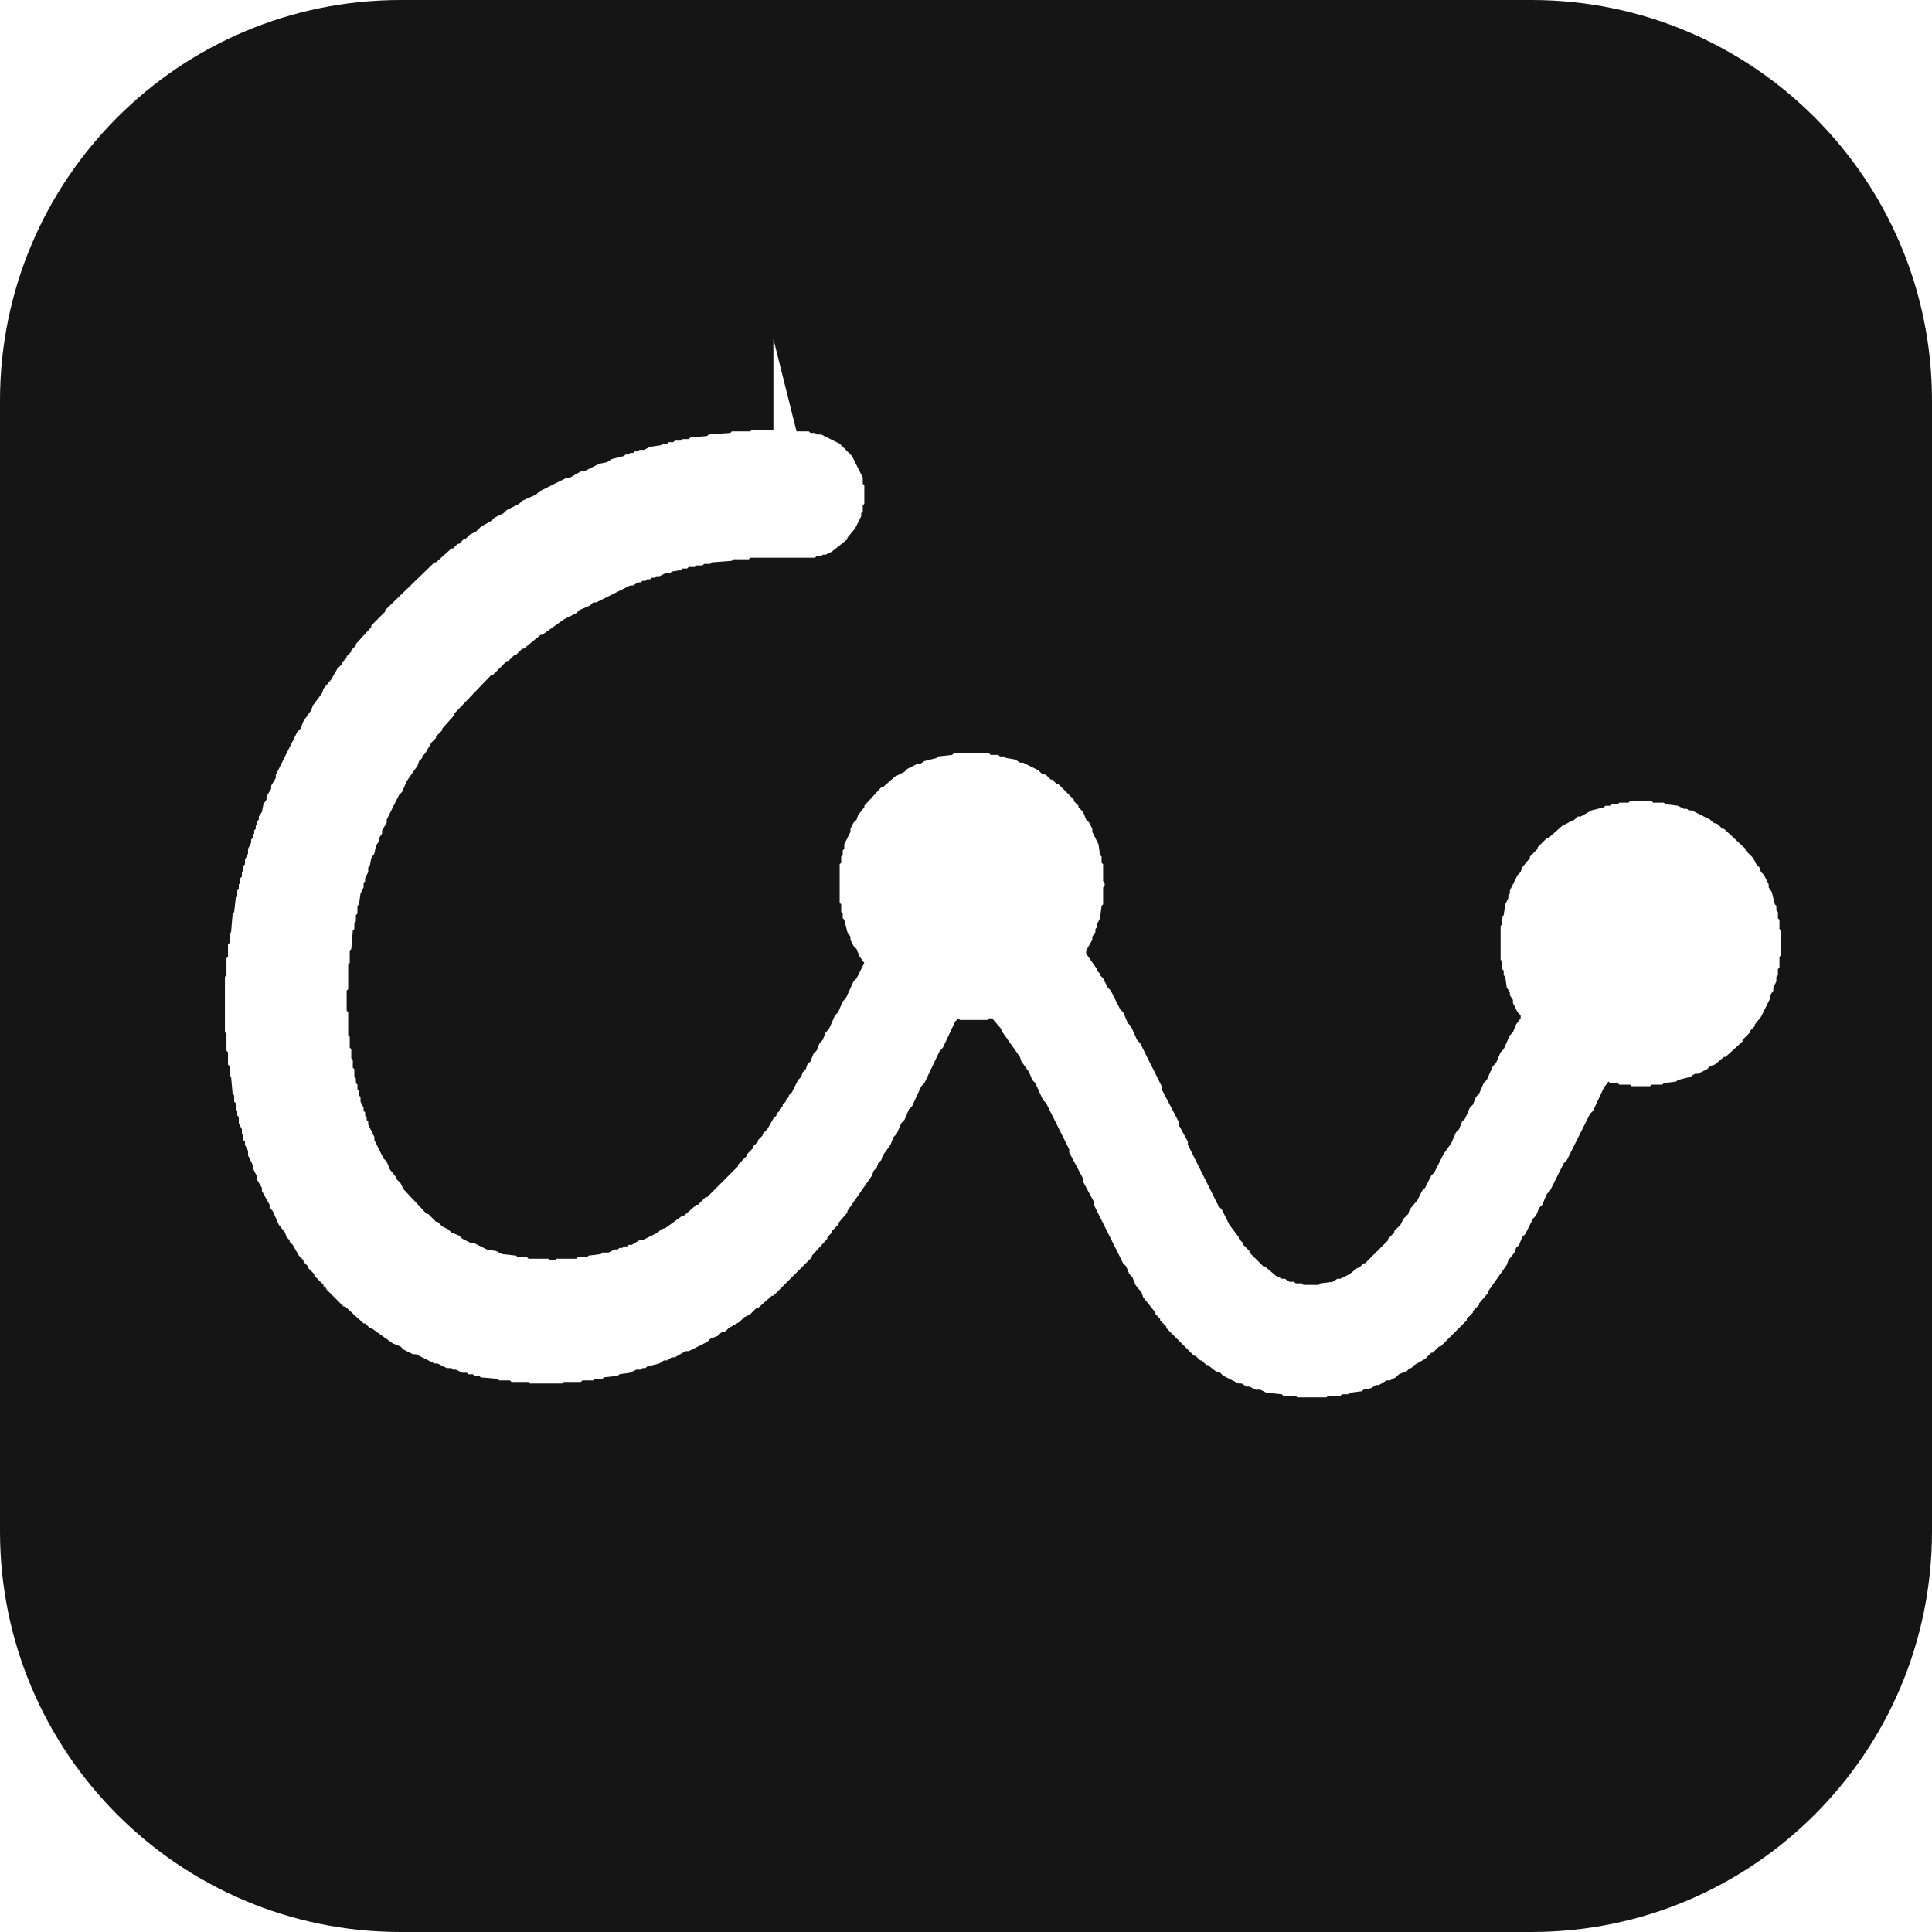
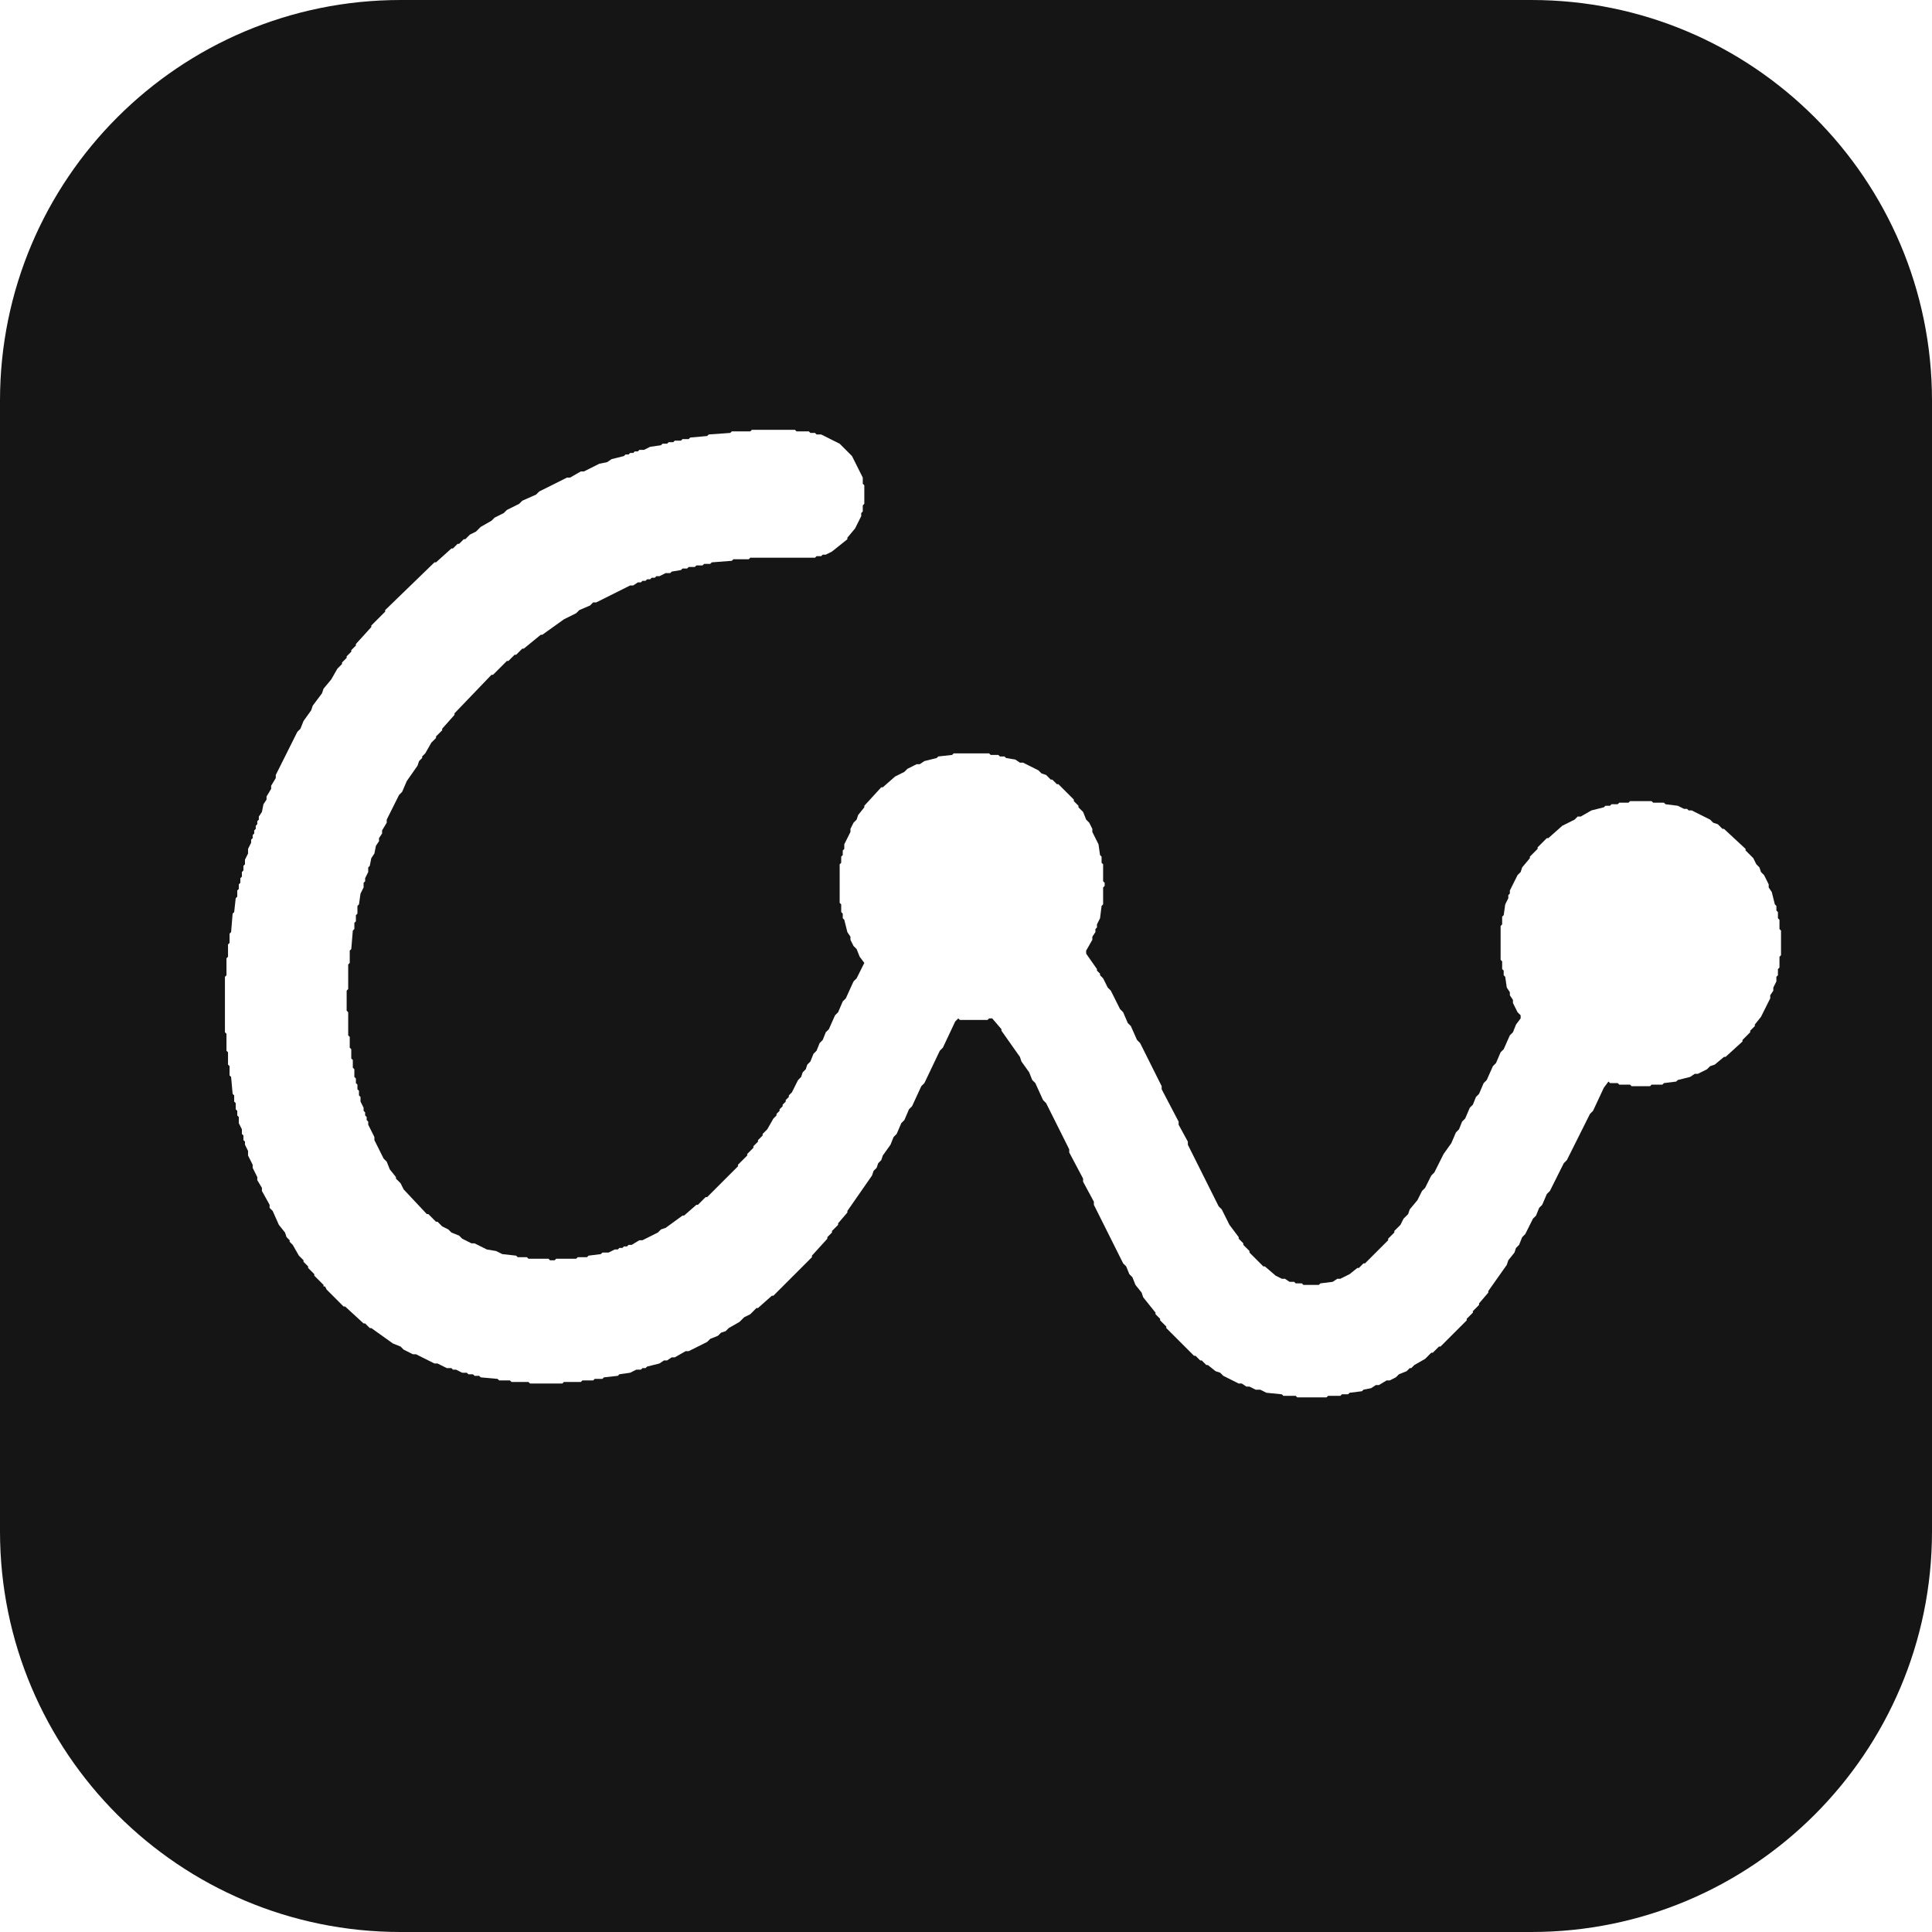
<svg xmlns="http://www.w3.org/2000/svg" viewBox="0 0 1254 1254" width="1024" height="1024">
  <rect width="1254" height="1254" rx="260" fill="#151515" />
  <svg viewBox="0 0 1254 1254" fill="currentColor" color="#ffffff">
-     <path id="clewShape" pathLength="100" d="M 502 220 L 502 279 L 516 279 L 488 279 L 487 280 L 475 280 L 474 281 L 460 282 L 459 283 L 448 284 L 447 285 L 443 285 L 442 286 L 438 286 L 437 287 L 434 287 L 433 288 L 430 288 L 429 289 L 422 290 L 418 292 L 415 292 L 414 293 L 412 293 L 411 294 L 409 294 L 408 295 L 406 295 L 405 296 L 397 298 L 394 300 L 389 301 L 379 306 L 377 306 L 370 310 L 368 310 L 350 319 L 348 321 L 339 325 L 337 327 L 329 331 L 327 333 L 321 336 L 319 338 L 312 342 L 309 345 L 305 347 L 302 350 L 301 350 L 298 353 L 297 353 L 294 356 L 293 356 L 283 365 L 282 365 L 250 396 L 250 397 L 241 406 L 241 407 L 231 418 L 231 419 L 228 422 L 228 423 L 225 426 L 225 427 L 222 430 L 222 431 L 219 434 L 215 441 L 210 447 L 209 450 L 203 458 L 202 461 L 197 468 L 195 473 L 193 475 L 179 503 L 179 505 L 176 510 L 176 512 L 173 517 L 173 519 L 171 522 L 170 527 L 168 530 L 168 532 L 167 533 L 167 535 L 166 536 L 166 538 L 165 539 L 165 541 L 164 542 L 164 544 L 163 545 L 163 547 L 161 551 L 161 554 L 159 558 L 159 561 L 158 562 L 158 565 L 157 566 L 157 569 L 156 570 L 156 573 L 155 574 L 155 577 L 154 578 L 154 582 L 153 583 L 152 592 L 151 593 L 150 605 L 149 606 L 149 612 L 148 613 L 148 621 L 147 622 L 147 633 L 146 634 L 146 670 L 147 671 L 147 682 L 148 683 L 148 691 L 149 692 L 149 698 L 150 699 L 151 710 L 152 711 L 152 715 L 153 716 L 153 720 L 154 721 L 154 724 L 155 725 L 155 729 L 157 733 L 157 736 L 158 737 L 158 740 L 159 741 L 159 743 L 161 747 L 161 750 L 164 756 L 164 758 L 167 764 L 167 766 L 170 771 L 170 773 L 175 782 L 175 784 L 177 786 L 181 795 L 185 800 L 186 803 L 188 805 L 188 806 L 190 808 L 194 815 L 197 818 L 197 819 L 200 822 L 200 823 L 204 827 L 204 828 L 210 834 L 210 835 L 211 835 L 212 837 L 223 848 L 224 848 L 236 859 L 237 859 L 240 862 L 241 862 L 255 872 L 260 874 L 262 876 L 268 879 L 270 879 L 282 885 L 284 885 L 290 888 L 293 888 L 294 889 L 296 889 L 300 891 L 303 891 L 304 892 L 307 892 L 308 893 L 311 893 L 312 894 L 323 895 L 324 896 L 331 896 L 332 897 L 343 897 L 344 898 L 365 898 L 366 897 L 377 897 L 378 896 L 385 896 L 386 895 L 391 895 L 392 894 L 401 893 L 402 892 L 409 891 L 413 889 L 416 889 L 417 888 L 419 888 L 420 887 L 428 885 L 431 883 L 433 883 L 436 881 L 438 881 L 445 877 L 447 877 L 459 871 L 461 869 L 466 867 L 468 865 L 471 864 L 473 862 L 480 858 L 483 855 L 487 853 L 491 849 L 492 849 L 501 841 L 502 841 L 527 816 L 527 815 L 537 804 L 537 803 L 540 800 L 540 799 L 544 795 L 544 794 L 550 787 L 550 786 L 566 763 L 567 760 L 569 758 L 570 755 L 572 753 L 573 750 L 578 743 L 580 738 L 582 736 L 585 729 L 587 727 L 590 720 L 592 718 L 598 705 L 600 703 L 610 682 L 612 680 L 620 663 L 622 661 L 623 662 L 641 662 L 642 661 L 644 661 L 650 668 L 650 669 L 662 686 L 663 689 L 668 696 L 670 701 L 672 703 L 677 714 L 679 716 L 694 746 L 694 748 L 703 765 L 703 767 L 710 780 L 710 782 L 729 820 L 731 822 L 733 827 L 735 829 L 737 834 L 741 839 L 742 842 L 750 852 L 750 853 L 753 856 L 753 857 L 757 861 L 757 862 L 775 880 L 776 880 L 779 883 L 780 883 L 783 886 L 784 886 L 789 890 L 792 891 L 794 893 L 804 898 L 806 898 L 809 900 L 811 900 L 815 902 L 818 902 L 822 904 L 832 905 L 833 906 L 841 906 L 842 907 L 861 907 L 862 906 L 870 906 L 871 905 L 875 905 L 876 904 L 884 903 L 885 902 L 890 901 L 893 899 L 895 899 L 900 896 L 902 896 L 906 894 L 908 892 L 913 890 L 915 888 L 916 888 L 918 886 L 925 882 L 929 878 L 930 878 L 934 874 L 935 874 L 952 857 L 952 856 L 956 852 L 956 851 L 960 847 L 960 846 L 966 839 L 966 838 L 978 821 L 979 818 L 983 813 L 984 810 L 986 808 L 988 803 L 990 801 L 995 791 L 997 789 L 999 784 L 1001 782 L 1004 775 L 1006 773 L 1015 755 L 1017 753 L 1032 723 L 1034 721 L 1041 706 L 1044 702 L 1045 703 L 1050 703 L 1051 704 L 1058 704 L 1059 705 L 1071 705 L 1072 704 L 1079 704 L 1080 703 L 1088 702 L 1089 701 L 1097 699 L 1100 697 L 1102 697 L 1108 694 L 1110 692 L 1113 691 L 1119 686 L 1120 686 L 1131 676 L 1131 675 L 1136 670 L 1136 669 L 1139 666 L 1139 665 L 1143 660 L 1149 648 L 1149 646 L 1151 643 L 1151 641 L 1153 637 L 1153 634 L 1154 633 L 1154 629 L 1155 628 L 1155 621 L 1156 620 L 1156 604 L 1155 603 L 1155 597 L 1154 596 L 1154 592 L 1153 591 L 1153 588 L 1152 587 L 1150 579 L 1148 576 L 1148 574 L 1145 568 L 1143 566 L 1142 563 L 1140 561 L 1138 557 L 1133 552 L 1133 551 L 1119 538 L 1118 538 L 1115 535 L 1112 534 L 1110 532 L 1098 526 L 1096 526 L 1095 525 L 1093 525 L 1089 523 L 1081 522 L 1080 521 L 1073 521 L 1072 520 L 1058 520 L 1057 521 L 1051 521 L 1050 522 L 1046 522 L 1045 523 L 1042 523 L 1041 524 L 1033 526 L 1026 530 L 1024 530 L 1022 532 L 1014 536 L 1005 544 L 1004 544 L 998 550 L 998 551 L 993 556 L 993 557 L 988 563 L 987 566 L 985 568 L 980 578 L 980 580 L 979 581 L 979 583 L 977 587 L 976 594 L 975 595 L 975 600 L 974 601 L 974 623 L 975 624 L 975 629 L 976 630 L 976 633 L 977 634 L 978 641 L 980 644 L 980 646 L 982 649 L 982 651 L 985 657 L 987 659 L 987 661 L 984 665 L 982 670 L 980 672 L 976 681 L 974 683 L 971 690 L 969 692 L 965 701 L 963 703 L 960 710 L 958 712 L 956 717 L 954 719 L 951 726 L 949 728 L 947 733 L 945 735 L 942 742 L 937 749 L 931 761 L 929 763 L 925 771 L 923 773 L 920 779 L 915 785 L 914 788 L 911 791 L 909 795 L 905 799 L 905 800 L 901 804 L 901 805 L 886 820 L 885 820 L 882 823 L 881 823 L 876 827 L 870 830 L 868 830 L 865 832 L 857 833 L 856 834 L 846 834 L 845 833 L 841 833 L 840 832 L 837 832 L 834 830 L 832 830 L 828 828 L 821 822 L 820 822 L 811 813 L 811 812 L 807 808 L 807 807 L 804 804 L 804 803 L 798 795 L 793 785 L 791 783 L 771 743 L 771 741 L 765 730 L 765 728 L 754 707 L 754 705 L 740 677 L 738 675 L 734 666 L 732 664 L 729 657 L 727 655 L 721 643 L 719 641 L 716 635 L 714 633 L 714 632 L 712 630 L 712 629 L 705 619 L 705 617 L 709 610 L 709 608 L 711 605 L 711 603 L 712 602 L 712 600 L 714 596 L 715 588 L 716 587 L 716 576 L 717 575 L 717 573 L 716 572 L 716 561 L 715 560 L 715 556 L 714 555 L 713 548 L 709 540 L 709 538 L 707 534 L 705 532 L 703 527 L 700 524 L 700 523 L 697 520 L 697 519 L 687 509 L 686 509 L 683 506 L 682 506 L 679 503 L 676 502 L 674 500 L 664 495 L 662 495 L 659 493 L 653 492 L 652 491 L 649 491 L 648 490 L 643 490 L 642 489 L 619 489 L 618 490 L 609 491 L 608 492 L 600 494 L 597 496 L 595 496 L 589 499 L 587 501 L 581 504 L 573 511 L 572 511 L 561 523 L 561 524 L 557 529 L 556 532 L 554 534 L 552 538 L 552 540 L 548 548 L 548 551 L 547 552 L 547 555 L 546 556 L 546 560 L 545 561 L 545 586 L 546 587 L 546 592 L 547 593 L 547 596 L 548 597 L 550 605 L 552 608 L 552 610 L 554 614 L 556 616 L 558 621 L 561 625 L 556 635 L 554 637 L 549 648 L 547 650 L 544 657 L 542 659 L 538 668 L 536 670 L 534 675 L 532 677 L 530 682 L 528 684 L 526 689 L 524 691 L 523 694 L 521 696 L 520 699 L 518 701 L 514 709 L 512 711 L 512 712 L 510 714 L 510 715 L 508 717 L 508 718 L 506 720 L 506 721 L 504 723 L 504 724 L 502 726 L 498 733 L 495 736 L 495 737 L 492 740 L 492 741 L 489 744 L 489 745 L 485 749 L 485 750 L 479 756 L 479 757 L 459 777 L 458 777 L 453 782 L 452 782 L 444 789 L 443 789 L 432 797 L 429 798 L 427 800 L 417 805 L 415 805 L 410 808 L 408 808 L 407 809 L 405 809 L 404 810 L 402 810 L 401 811 L 399 811 L 395 813 L 391 813 L 390 814 L 382 815 L 381 816 L 375 816 L 374 817 L 361 817 L 360 818 L 357 818 L 356 817 L 343 817 L 342 816 L 336 816 L 335 815 L 326 814 L 322 812 L 316 811 L 308 807 L 306 807 L 300 804 L 298 802 L 293 800 L 291 798 L 287 796 L 284 793 L 283 793 L 278 788 L 277 788 L 262 772 L 260 768 L 257 765 L 257 764 L 253 759 L 251 754 L 249 752 L 243 740 L 243 738 L 239 730 L 239 728 L 238 727 L 238 725 L 237 724 L 237 722 L 236 721 L 236 719 L 234 715 L 234 712 L 233 711 L 233 708 L 232 707 L 232 704 L 231 703 L 231 700 L 230 699 L 230 694 L 229 693 L 229 688 L 228 687 L 228 681 L 227 680 L 227 673 L 226 672 L 226 657 L 225 656 L 225 643 L 226 642 L 226 626 L 227 625 L 227 617 L 228 616 L 229 604 L 230 603 L 230 599 L 231 598 L 231 594 L 232 593 L 232 588 L 233 587 L 234 580 L 236 576 L 236 573 L 237 572 L 237 570 L 239 566 L 239 563 L 240 562 L 241 557 L 243 554 L 244 549 L 246 546 L 246 544 L 248 541 L 248 539 L 251 534 L 251 532 L 259 516 L 261 514 L 264 507 L 271 497 L 272 494 L 274 492 L 274 491 L 276 489 L 280 482 L 283 479 L 283 478 L 287 474 L 287 473 L 295 464 L 295 463 L 319 438 L 320 438 L 329 429 L 330 429 L 334 425 L 335 425 L 339 421 L 340 421 L 351 412 L 352 412 L 366 402 L 374 398 L 376 396 L 383 393 L 385 391 L 387 391 L 409 380 L 411 380 L 414 378 L 416 378 L 417 377 L 419 377 L 420 376 L 422 376 L 423 375 L 425 375 L 426 374 L 428 374 L 432 372 L 435 372 L 436 371 L 442 370 L 443 369 L 446 369 L 447 368 L 451 368 L 452 367 L 456 367 L 457 366 L 461 366 L 462 365 L 475 364 L 476 363 L 486 363 L 487 362 L 529 362 L 530 361 L 533 361 L 534 360 L 536 360 L 540 358 L 550 350 L 550 349 L 555 343 L 559 335 L 559 333 L 560 332 L 560 328 L 561 327 L 561 315 L 560 314 L 560 310 L 553 296 L 545 288 L 533 282 L 530 282 L 529 281 L 526 281 L 525 280 L 517 280 Z" />
+     <path id="clewShape" pathLength="100" d="M 516 279 L 488 279 L 487 280 L 475 280 L 474 281 L 460 282 L 459 283 L 448 284 L 447 285 L 443 285 L 442 286 L 438 286 L 437 287 L 434 287 L 433 288 L 430 288 L 429 289 L 422 290 L 418 292 L 415 292 L 414 293 L 412 293 L 411 294 L 409 294 L 408 295 L 406 295 L 405 296 L 397 298 L 394 300 L 389 301 L 379 306 L 377 306 L 370 310 L 368 310 L 350 319 L 348 321 L 339 325 L 337 327 L 329 331 L 327 333 L 321 336 L 319 338 L 312 342 L 309 345 L 305 347 L 302 350 L 301 350 L 298 353 L 297 353 L 294 356 L 293 356 L 283 365 L 282 365 L 250 396 L 250 397 L 241 406 L 241 407 L 231 418 L 231 419 L 228 422 L 228 423 L 225 426 L 225 427 L 222 430 L 222 431 L 219 434 L 215 441 L 210 447 L 209 450 L 203 458 L 202 461 L 197 468 L 195 473 L 193 475 L 179 503 L 179 505 L 176 510 L 176 512 L 173 517 L 173 519 L 171 522 L 170 527 L 168 530 L 168 532 L 167 533 L 167 535 L 166 536 L 166 538 L 165 539 L 165 541 L 164 542 L 164 544 L 163 545 L 163 547 L 161 551 L 161 554 L 159 558 L 159 561 L 158 562 L 158 565 L 157 566 L 157 569 L 156 570 L 156 573 L 155 574 L 155 577 L 154 578 L 154 582 L 153 583 L 152 592 L 151 593 L 150 605 L 149 606 L 149 612 L 148 613 L 148 621 L 147 622 L 147 633 L 146 634 L 146 670 L 147 671 L 147 682 L 148 683 L 148 691 L 149 692 L 149 698 L 150 699 L 151 710 L 152 711 L 152 715 L 153 716 L 153 720 L 154 721 L 154 724 L 155 725 L 155 729 L 157 733 L 157 736 L 158 737 L 158 740 L 159 741 L 159 743 L 161 747 L 161 750 L 164 756 L 164 758 L 167 764 L 167 766 L 170 771 L 170 773 L 175 782 L 175 784 L 177 786 L 181 795 L 185 800 L 186 803 L 188 805 L 188 806 L 190 808 L 194 815 L 197 818 L 197 819 L 200 822 L 200 823 L 204 827 L 204 828 L 210 834 L 210 835 L 211 835 L 212 837 L 223 848 L 224 848 L 236 859 L 237 859 L 240 862 L 241 862 L 255 872 L 260 874 L 262 876 L 268 879 L 270 879 L 282 885 L 284 885 L 290 888 L 293 888 L 294 889 L 296 889 L 300 891 L 303 891 L 304 892 L 307 892 L 308 893 L 311 893 L 312 894 L 323 895 L 324 896 L 331 896 L 332 897 L 343 897 L 344 898 L 365 898 L 366 897 L 377 897 L 378 896 L 385 896 L 386 895 L 391 895 L 392 894 L 401 893 L 402 892 L 409 891 L 413 889 L 416 889 L 417 888 L 419 888 L 420 887 L 428 885 L 431 883 L 433 883 L 436 881 L 438 881 L 445 877 L 447 877 L 459 871 L 461 869 L 466 867 L 468 865 L 471 864 L 473 862 L 480 858 L 483 855 L 487 853 L 491 849 L 492 849 L 501 841 L 502 841 L 527 816 L 527 815 L 537 804 L 537 803 L 540 800 L 540 799 L 544 795 L 544 794 L 550 787 L 550 786 L 566 763 L 567 760 L 569 758 L 570 755 L 572 753 L 573 750 L 578 743 L 580 738 L 582 736 L 585 729 L 587 727 L 590 720 L 592 718 L 598 705 L 600 703 L 610 682 L 612 680 L 620 663 L 622 661 L 623 662 L 641 662 L 642 661 L 644 661 L 650 668 L 650 669 L 662 686 L 663 689 L 668 696 L 670 701 L 672 703 L 677 714 L 679 716 L 694 746 L 694 748 L 703 765 L 703 767 L 710 780 L 710 782 L 729 820 L 731 822 L 733 827 L 735 829 L 737 834 L 741 839 L 742 842 L 750 852 L 750 853 L 753 856 L 753 857 L 757 861 L 757 862 L 775 880 L 776 880 L 779 883 L 780 883 L 783 886 L 784 886 L 789 890 L 792 891 L 794 893 L 804 898 L 806 898 L 809 900 L 811 900 L 815 902 L 818 902 L 822 904 L 832 905 L 833 906 L 841 906 L 842 907 L 861 907 L 862 906 L 870 906 L 871 905 L 875 905 L 876 904 L 884 903 L 885 902 L 890 901 L 893 899 L 895 899 L 900 896 L 902 896 L 906 894 L 908 892 L 913 890 L 915 888 L 916 888 L 918 886 L 925 882 L 929 878 L 930 878 L 934 874 L 935 874 L 952 857 L 952 856 L 956 852 L 956 851 L 960 847 L 960 846 L 966 839 L 966 838 L 978 821 L 979 818 L 983 813 L 984 810 L 986 808 L 988 803 L 990 801 L 995 791 L 997 789 L 999 784 L 1001 782 L 1004 775 L 1006 773 L 1015 755 L 1017 753 L 1032 723 L 1034 721 L 1041 706 L 1044 702 L 1045 703 L 1050 703 L 1051 704 L 1058 704 L 1059 705 L 1071 705 L 1072 704 L 1079 704 L 1080 703 L 1088 702 L 1089 701 L 1097 699 L 1100 697 L 1102 697 L 1108 694 L 1110 692 L 1113 691 L 1119 686 L 1120 686 L 1131 676 L 1131 675 L 1136 670 L 1136 669 L 1139 666 L 1139 665 L 1143 660 L 1149 648 L 1149 646 L 1151 643 L 1151 641 L 1153 637 L 1153 634 L 1154 633 L 1154 629 L 1155 628 L 1155 621 L 1156 620 L 1156 604 L 1155 603 L 1155 597 L 1154 596 L 1154 592 L 1153 591 L 1153 588 L 1152 587 L 1150 579 L 1148 576 L 1148 574 L 1145 568 L 1143 566 L 1142 563 L 1140 561 L 1138 557 L 1133 552 L 1133 551 L 1119 538 L 1118 538 L 1115 535 L 1112 534 L 1110 532 L 1098 526 L 1096 526 L 1095 525 L 1093 525 L 1089 523 L 1081 522 L 1080 521 L 1073 521 L 1072 520 L 1058 520 L 1057 521 L 1051 521 L 1050 522 L 1046 522 L 1045 523 L 1042 523 L 1041 524 L 1033 526 L 1026 530 L 1024 530 L 1022 532 L 1014 536 L 1005 544 L 1004 544 L 998 550 L 998 551 L 993 556 L 993 557 L 988 563 L 987 566 L 985 568 L 980 578 L 980 580 L 979 581 L 979 583 L 977 587 L 976 594 L 975 595 L 975 600 L 974 601 L 974 623 L 975 624 L 975 629 L 976 630 L 976 633 L 977 634 L 978 641 L 980 644 L 980 646 L 982 649 L 982 651 L 985 657 L 987 659 L 987 661 L 984 665 L 982 670 L 980 672 L 976 681 L 974 683 L 971 690 L 969 692 L 965 701 L 963 703 L 960 710 L 958 712 L 956 717 L 954 719 L 951 726 L 949 728 L 947 733 L 945 735 L 942 742 L 937 749 L 931 761 L 929 763 L 925 771 L 923 773 L 920 779 L 915 785 L 914 788 L 911 791 L 909 795 L 905 799 L 905 800 L 901 804 L 901 805 L 886 820 L 885 820 L 882 823 L 881 823 L 876 827 L 870 830 L 868 830 L 865 832 L 857 833 L 856 834 L 846 834 L 845 833 L 841 833 L 840 832 L 837 832 L 834 830 L 832 830 L 828 828 L 821 822 L 820 822 L 811 813 L 811 812 L 807 808 L 807 807 L 804 804 L 804 803 L 798 795 L 793 785 L 791 783 L 771 743 L 771 741 L 765 730 L 765 728 L 754 707 L 754 705 L 740 677 L 738 675 L 734 666 L 732 664 L 729 657 L 727 655 L 721 643 L 719 641 L 716 635 L 714 633 L 714 632 L 712 630 L 712 629 L 705 619 L 705 617 L 709 610 L 709 608 L 711 605 L 711 603 L 712 602 L 712 600 L 714 596 L 715 588 L 716 587 L 716 576 L 717 575 L 717 573 L 716 572 L 716 561 L 715 560 L 715 556 L 714 555 L 713 548 L 709 540 L 709 538 L 707 534 L 705 532 L 703 527 L 700 524 L 700 523 L 697 520 L 697 519 L 687 509 L 686 509 L 683 506 L 682 506 L 679 503 L 676 502 L 674 500 L 664 495 L 662 495 L 659 493 L 653 492 L 652 491 L 649 491 L 648 490 L 643 490 L 642 489 L 619 489 L 618 490 L 609 491 L 608 492 L 600 494 L 597 496 L 595 496 L 589 499 L 587 501 L 581 504 L 573 511 L 572 511 L 561 523 L 561 524 L 557 529 L 556 532 L 554 534 L 552 538 L 552 540 L 548 548 L 548 551 L 547 552 L 547 555 L 546 556 L 546 560 L 545 561 L 545 586 L 546 587 L 546 592 L 547 593 L 547 596 L 548 597 L 550 605 L 552 608 L 552 610 L 554 614 L 556 616 L 558 621 L 561 625 L 556 635 L 554 637 L 549 648 L 547 650 L 544 657 L 542 659 L 538 668 L 536 670 L 534 675 L 532 677 L 530 682 L 528 684 L 526 689 L 524 691 L 523 694 L 521 696 L 520 699 L 518 701 L 514 709 L 512 711 L 512 712 L 510 714 L 510 715 L 508 717 L 508 718 L 506 720 L 506 721 L 504 723 L 504 724 L 502 726 L 498 733 L 495 736 L 495 737 L 492 740 L 492 741 L 489 744 L 489 745 L 485 749 L 485 750 L 479 756 L 479 757 L 459 777 L 458 777 L 453 782 L 452 782 L 444 789 L 443 789 L 432 797 L 429 798 L 427 800 L 417 805 L 415 805 L 410 808 L 408 808 L 407 809 L 405 809 L 404 810 L 402 810 L 401 811 L 399 811 L 395 813 L 391 813 L 390 814 L 382 815 L 381 816 L 375 816 L 374 817 L 361 817 L 360 818 L 357 818 L 356 817 L 343 817 L 342 816 L 336 816 L 335 815 L 326 814 L 322 812 L 316 811 L 308 807 L 306 807 L 300 804 L 298 802 L 293 800 L 291 798 L 287 796 L 284 793 L 283 793 L 278 788 L 277 788 L 262 772 L 260 768 L 257 765 L 257 764 L 253 759 L 251 754 L 249 752 L 243 740 L 243 738 L 239 730 L 239 728 L 238 727 L 238 725 L 237 724 L 237 722 L 236 721 L 236 719 L 234 715 L 234 712 L 233 711 L 233 708 L 232 707 L 232 704 L 231 703 L 231 700 L 230 699 L 230 694 L 229 693 L 229 688 L 228 687 L 228 681 L 227 680 L 227 673 L 226 672 L 226 657 L 225 656 L 225 643 L 226 642 L 226 626 L 227 625 L 227 617 L 228 616 L 229 604 L 230 603 L 230 599 L 231 598 L 231 594 L 232 593 L 232 588 L 233 587 L 234 580 L 236 576 L 236 573 L 237 572 L 237 570 L 239 566 L 239 563 L 240 562 L 241 557 L 243 554 L 244 549 L 246 546 L 246 544 L 248 541 L 248 539 L 251 534 L 251 532 L 259 516 L 261 514 L 264 507 L 271 497 L 272 494 L 274 492 L 274 491 L 276 489 L 280 482 L 283 479 L 283 478 L 287 474 L 287 473 L 295 464 L 295 463 L 319 438 L 320 438 L 329 429 L 330 429 L 334 425 L 335 425 L 339 421 L 340 421 L 351 412 L 352 412 L 366 402 L 374 398 L 376 396 L 383 393 L 385 391 L 387 391 L 409 380 L 411 380 L 414 378 L 416 378 L 417 377 L 419 377 L 420 376 L 422 376 L 423 375 L 425 375 L 426 374 L 428 374 L 432 372 L 435 372 L 436 371 L 442 370 L 443 369 L 446 369 L 447 368 L 451 368 L 452 367 L 456 367 L 457 366 L 461 366 L 462 365 L 475 364 L 476 363 L 486 363 L 487 362 L 529 362 L 530 361 L 533 361 L 534 360 L 536 360 L 540 358 L 550 350 L 550 349 L 555 343 L 559 335 L 559 333 L 560 332 L 560 328 L 561 327 L 561 315 L 560 314 L 560 310 L 553 296 L 545 288 L 533 282 L 530 282 L 529 281 L 526 281 L 525 280 L 517 280 Z" />
  </svg>
</svg>
